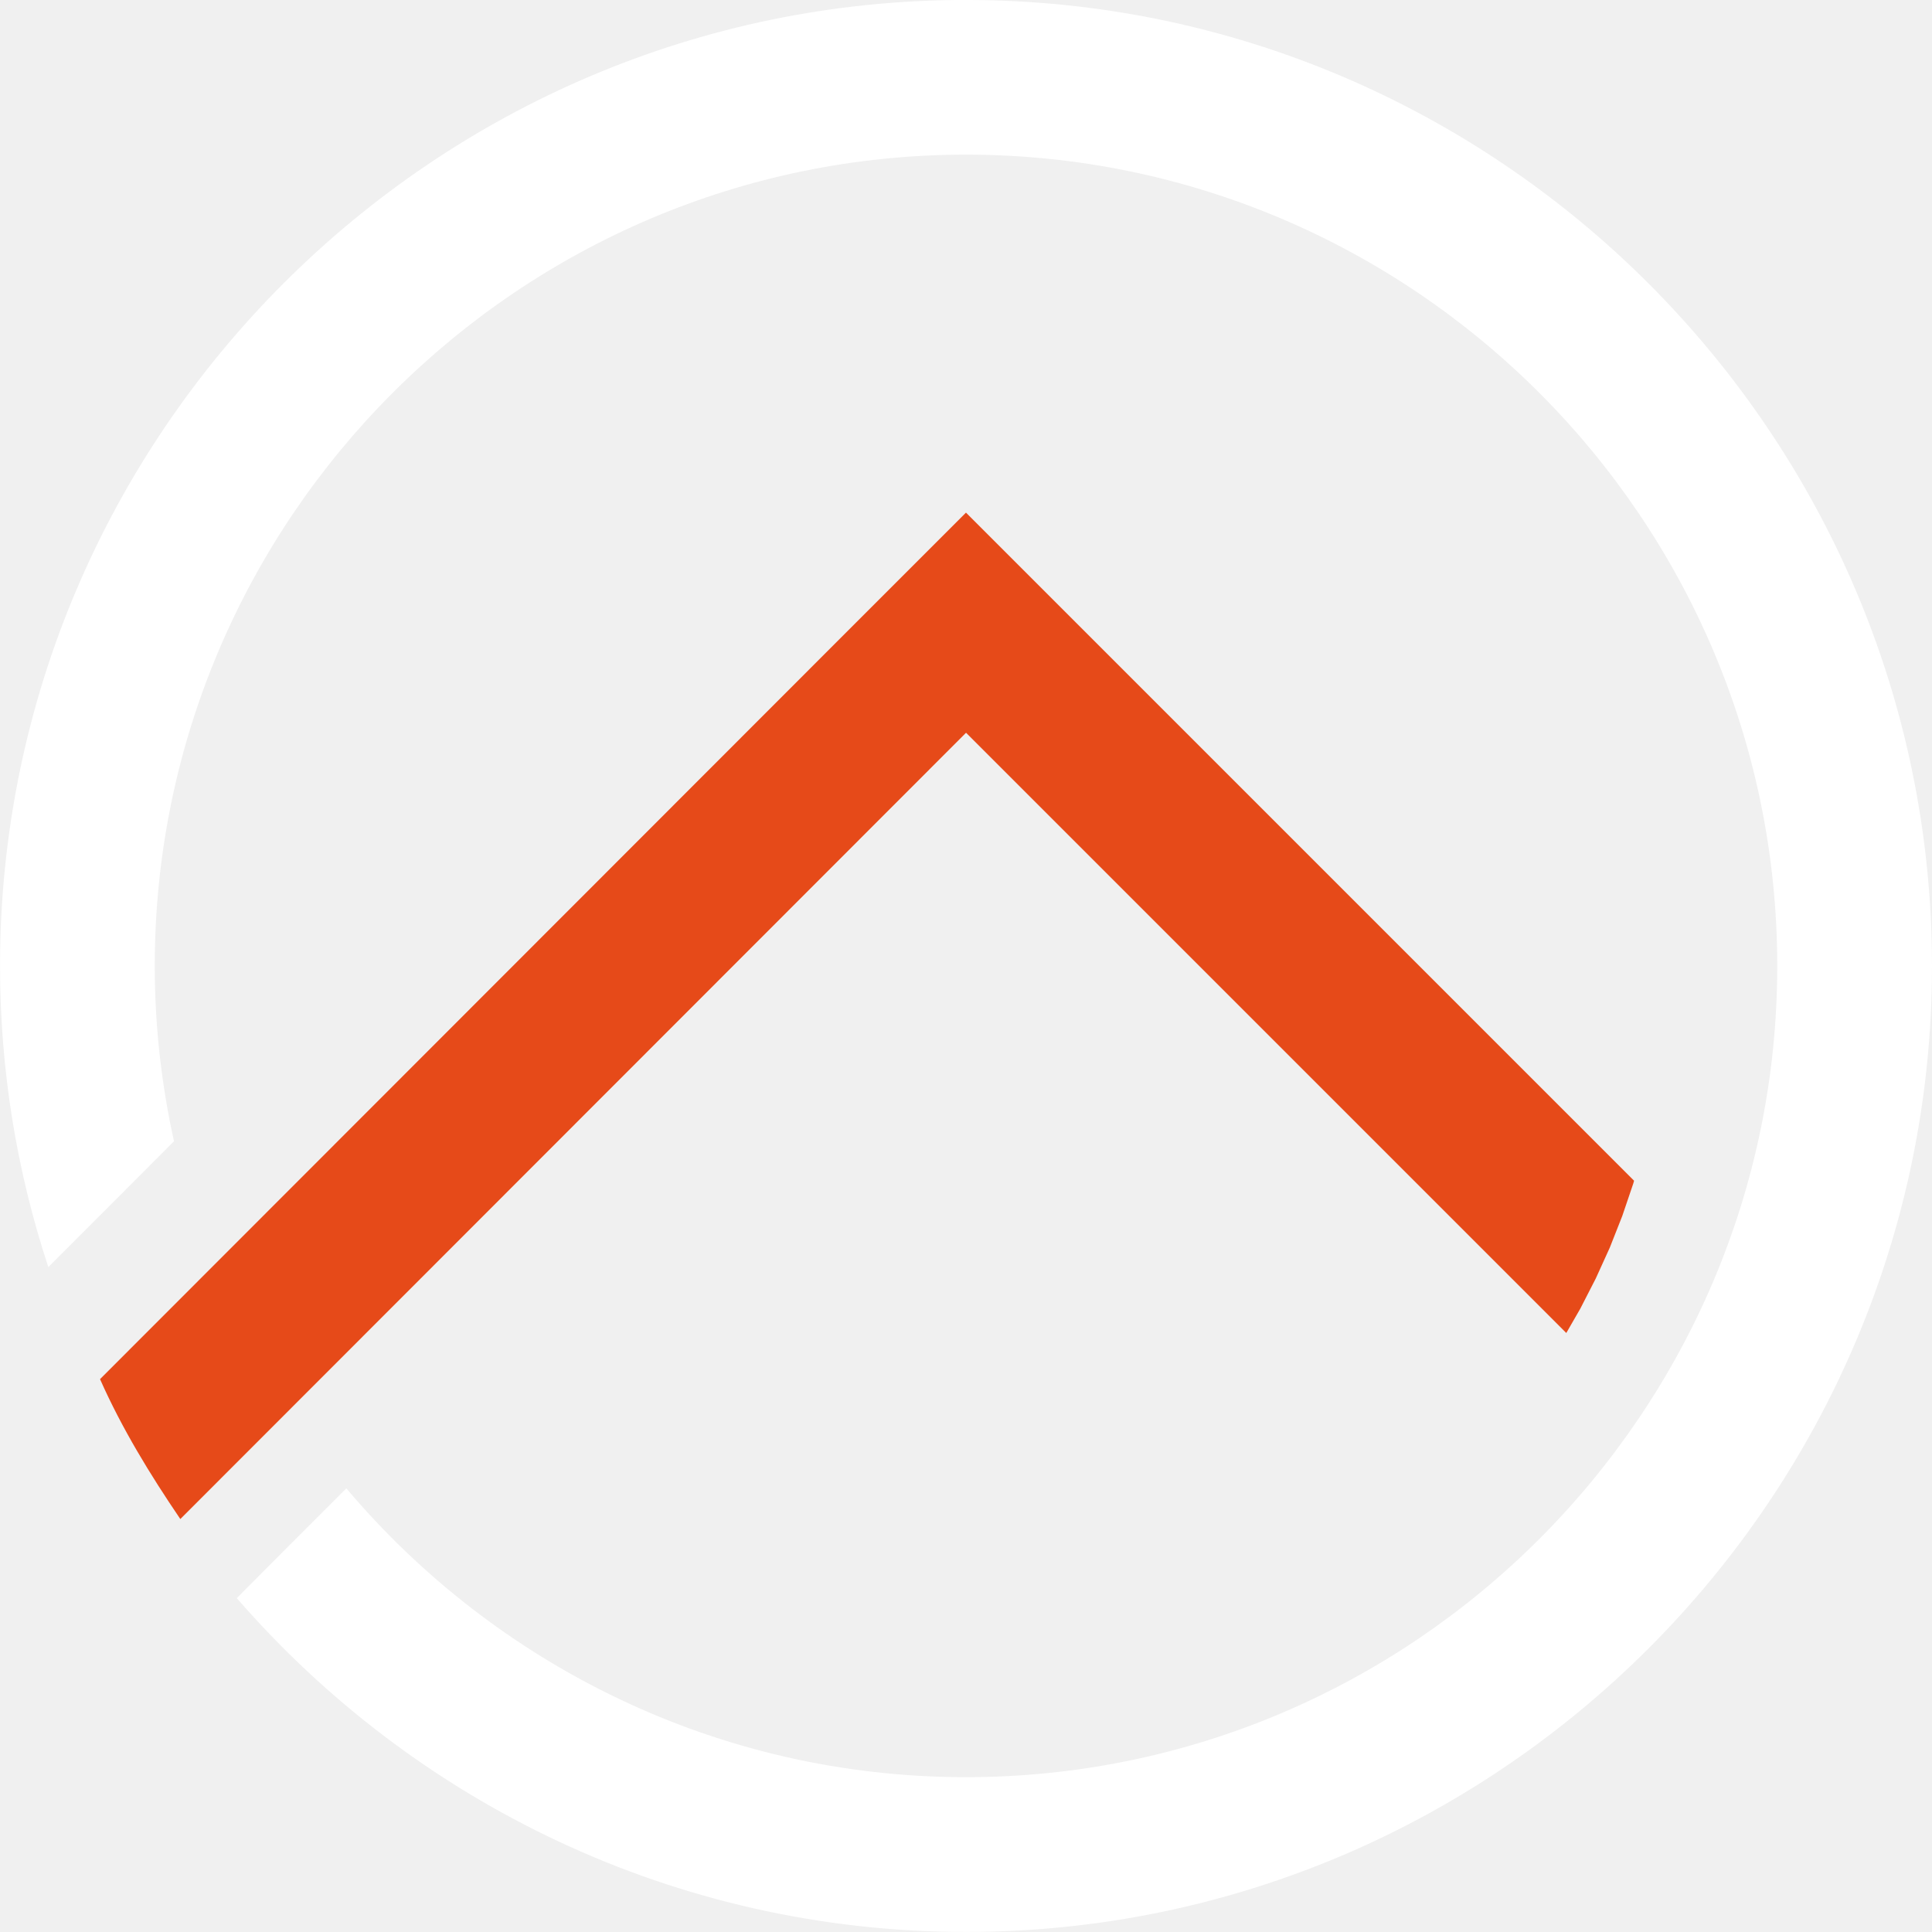
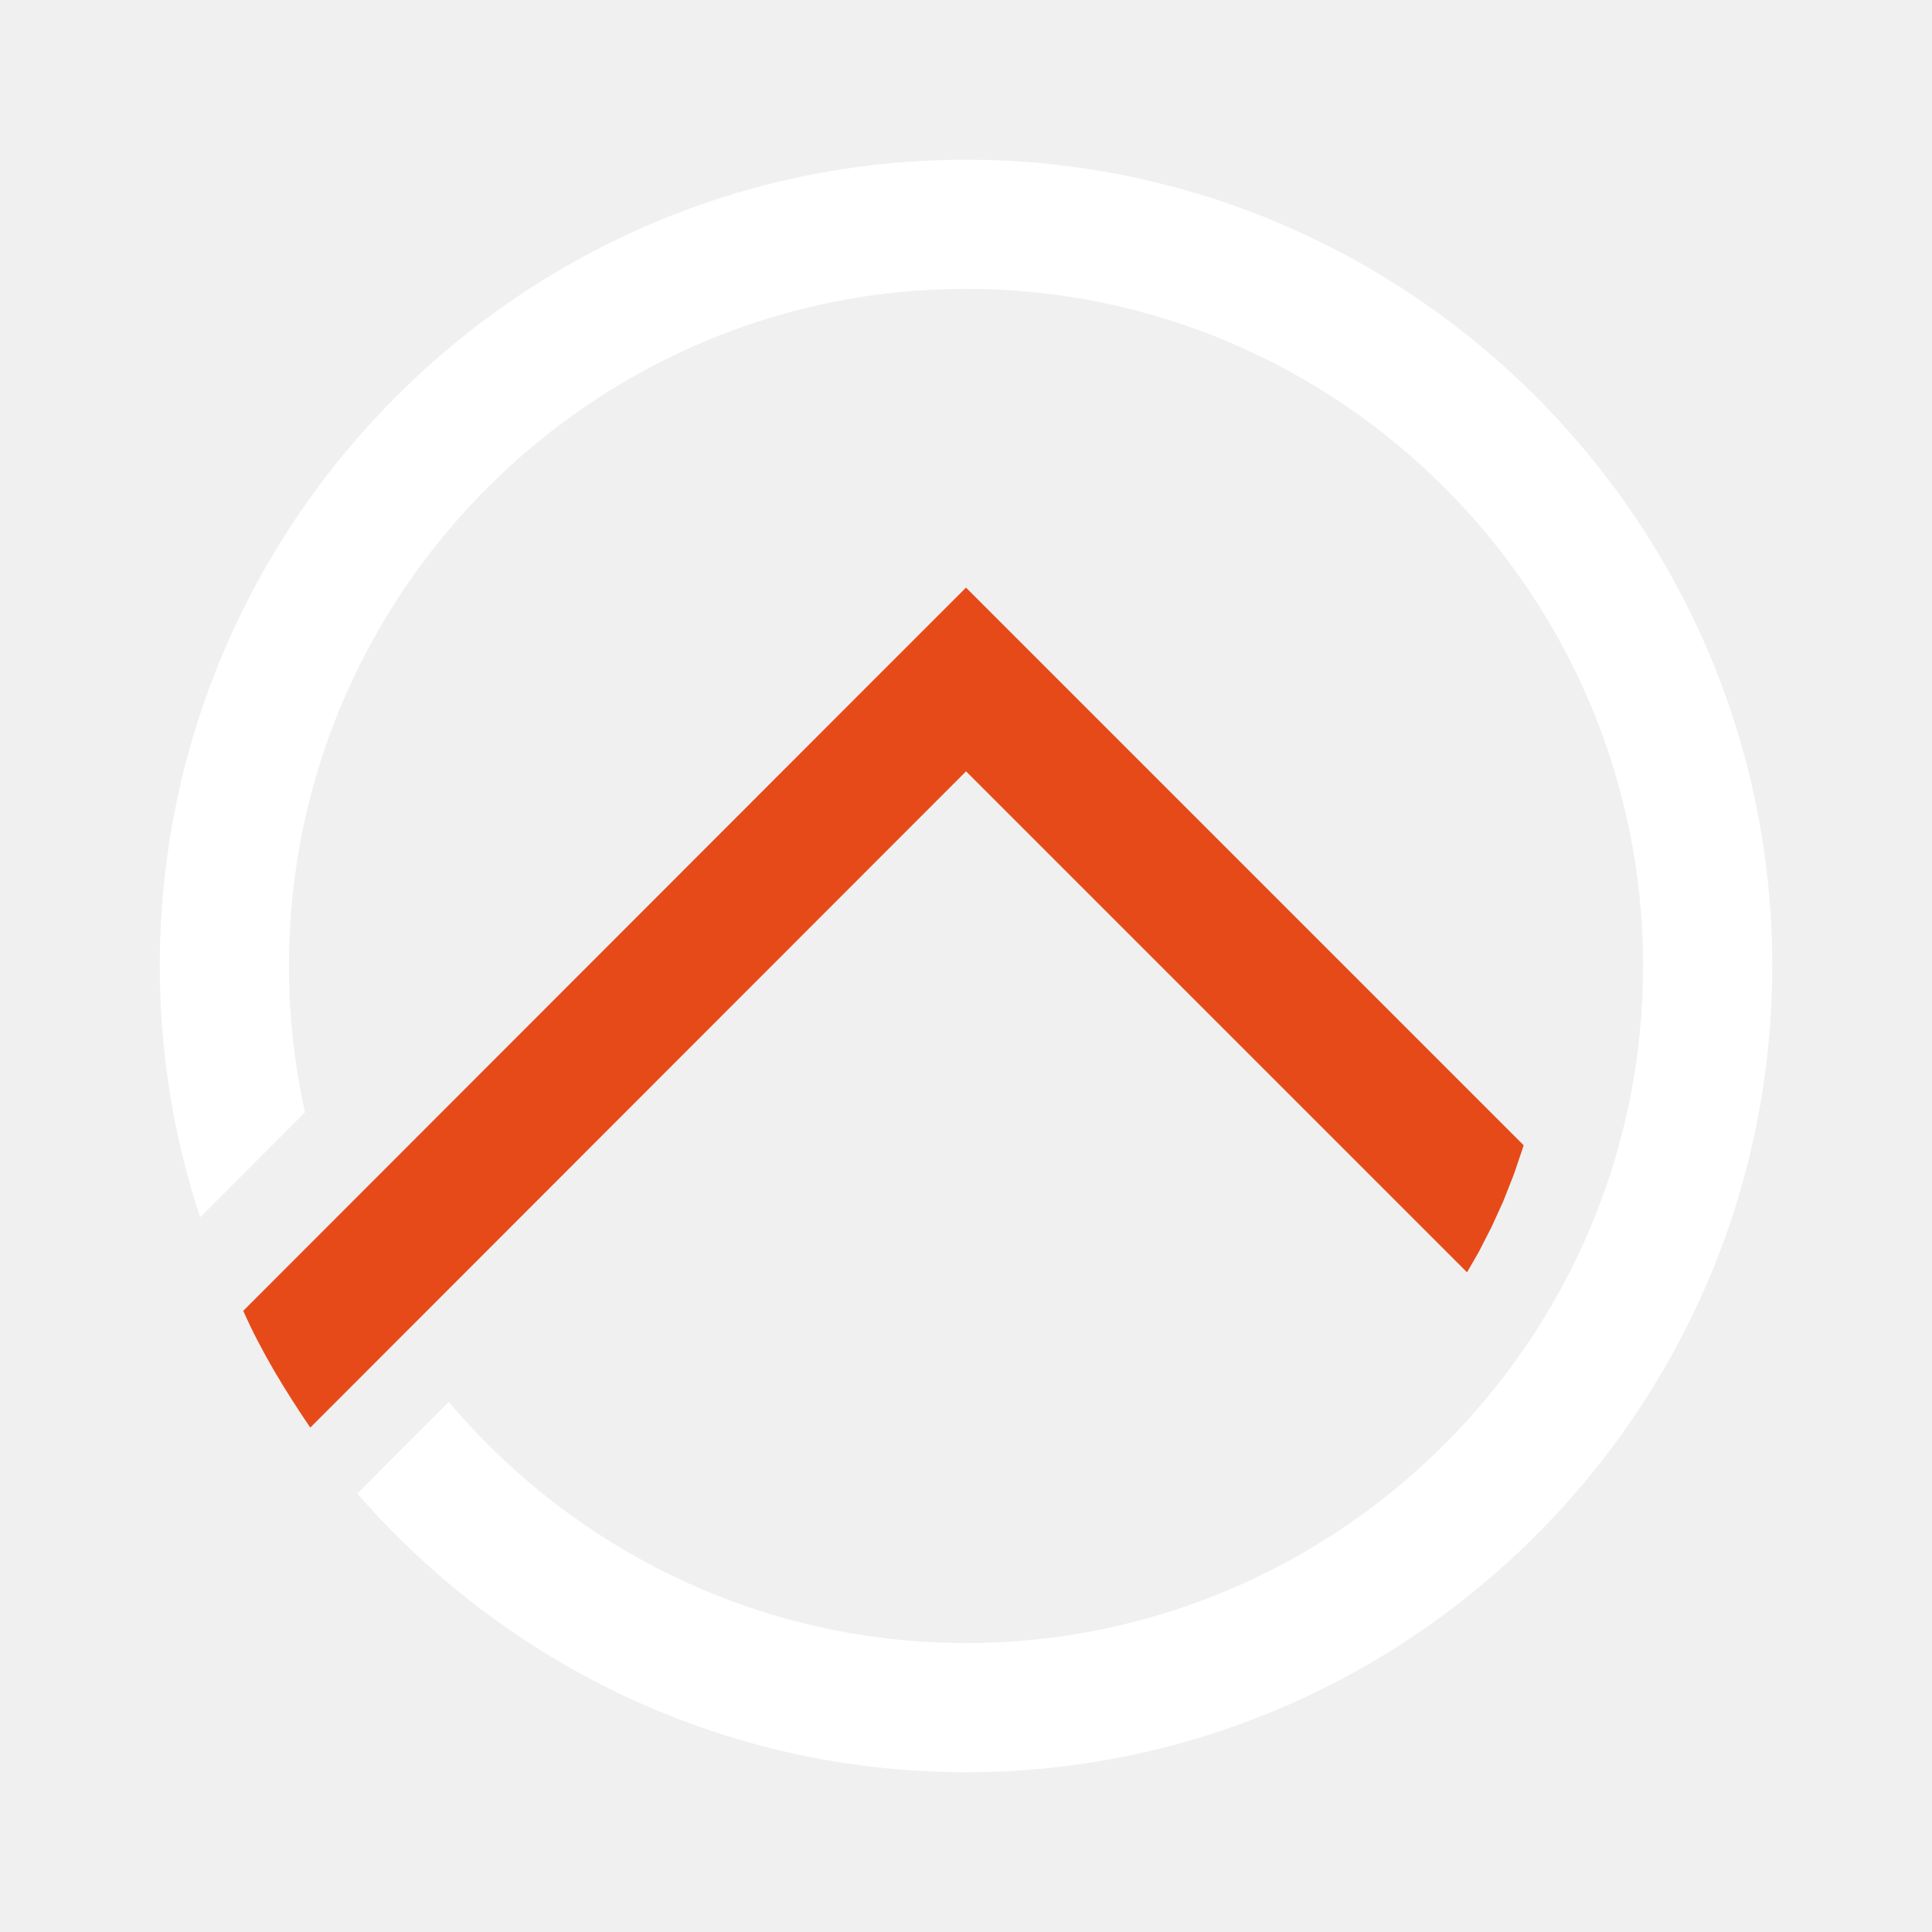
- <svg xmlns="http://www.w3.org/2000/svg" width="50.79mm" height="50.791mm" viewBox="0 0 50.79 50.791" version="1.1" id="svg1">
+ <svg xmlns="http://www.w3.org/2000/svg" width="230" height="230" viewBox="0 0 60.854 60.854" version="1.1" id="svg1">
  <defs id="defs1" />
  <g id="layer1" transform="translate(-142.6104,-72.76042)">
-     <path fill-rule="evenodd" clip-rule="evenodd" fill="#e64a19" d="m 145.238,109.019 19.873,-19.888 2.894,-2.894 2.894,2.894 14.67,14.67 -0.021,0.074 -0.289,0.852 -0.328,0.832 -0.369,0.812 -0.406,0.792 -0.369,0.641 -15.78,-15.78 c -6.885,6.891 -13.77,13.781 -20.656,20.671 -0.795,-1.171 -1.534,-2.377 -2.111,-3.678 z" id="path68" style="stroke-width:0.265" />
-     <path fill-rule="evenodd" clip-rule="evenodd" fill="#474747" d="m 168.006,72.76 c 13.988,0 25.395,11.408 25.395,25.395 0,13.987 -11.407,25.395 -25.395,25.395 -7.64,0 -14.509,-3.407 -19.171,-8.776 l 0.897,-0.901 0.651,-0.652 0.653,-0.653 0.653,-0.653 0.027,-0.026 c 3.917,4.637 9.768,7.592 16.29,7.592 11.747,0 21.327,-9.58 21.327,-21.327 0,-11.747 -9.58,-21.328 -21.327,-21.328 -11.747,0 -21.327,9.58 -21.327,21.328 0,1.582 0.176,3.123 0.506,4.609 l -1.415,1.418 -1.889,1.89 c -0.823,-2.494 -1.27,-5.154 -1.27,-7.917 0,-13.988 11.407,-25.395 25.395,-25.395 z" id="path69" style="stroke-width:0.265;fill:#ffffff;fill-opacity:1" />
+     <g id="g1" transform="translate(5.032133,5.031821)">
+       <path fill-rule="evenodd" clip-rule="evenodd" fill="#e64a19" d="m 145.238,109.019 19.873,-19.888 2.894,-2.894 2.894,2.894 14.67,14.67 -0.021,0.074 -0.289,0.852 -0.328,0.832 -0.369,0.812 -0.406,0.792 -0.369,0.641 -15.78,-15.78 c -6.885,6.891 -13.77,13.781 -20.656,20.671 -0.795,-1.171 -1.534,-2.377 -2.111,-3.678 z" id="path68" style="stroke-width:0.265" />
+       <path fill-rule="evenodd" clip-rule="evenodd" fill="#474747" d="m 168.006,72.76 c 13.988,0 25.395,11.408 25.395,25.395 0,13.987 -11.407,25.395 -25.395,25.395 -7.64,0 -14.509,-3.407 -19.171,-8.776 l 0.897,-0.901 0.651,-0.652 0.653,-0.653 0.653,-0.653 0.027,-0.026 c 3.917,4.637 9.768,7.592 16.29,7.592 11.747,0 21.327,-9.58 21.327,-21.327 0,-11.747 -9.58,-21.328 -21.327,-21.328 -11.747,0 -21.327,9.58 -21.327,21.328 0,1.582 0.176,3.123 0.506,4.609 l -1.415,1.418 -1.889,1.89 c -0.823,-2.494 -1.27,-5.154 -1.27,-7.917 0,-13.988 11.407,-25.395 25.395,-25.395 z" id="path69" style="fill:#ffffff;fill-opacity:1;stroke-width:0.265" />
+     </g>
  </g>
</svg>
